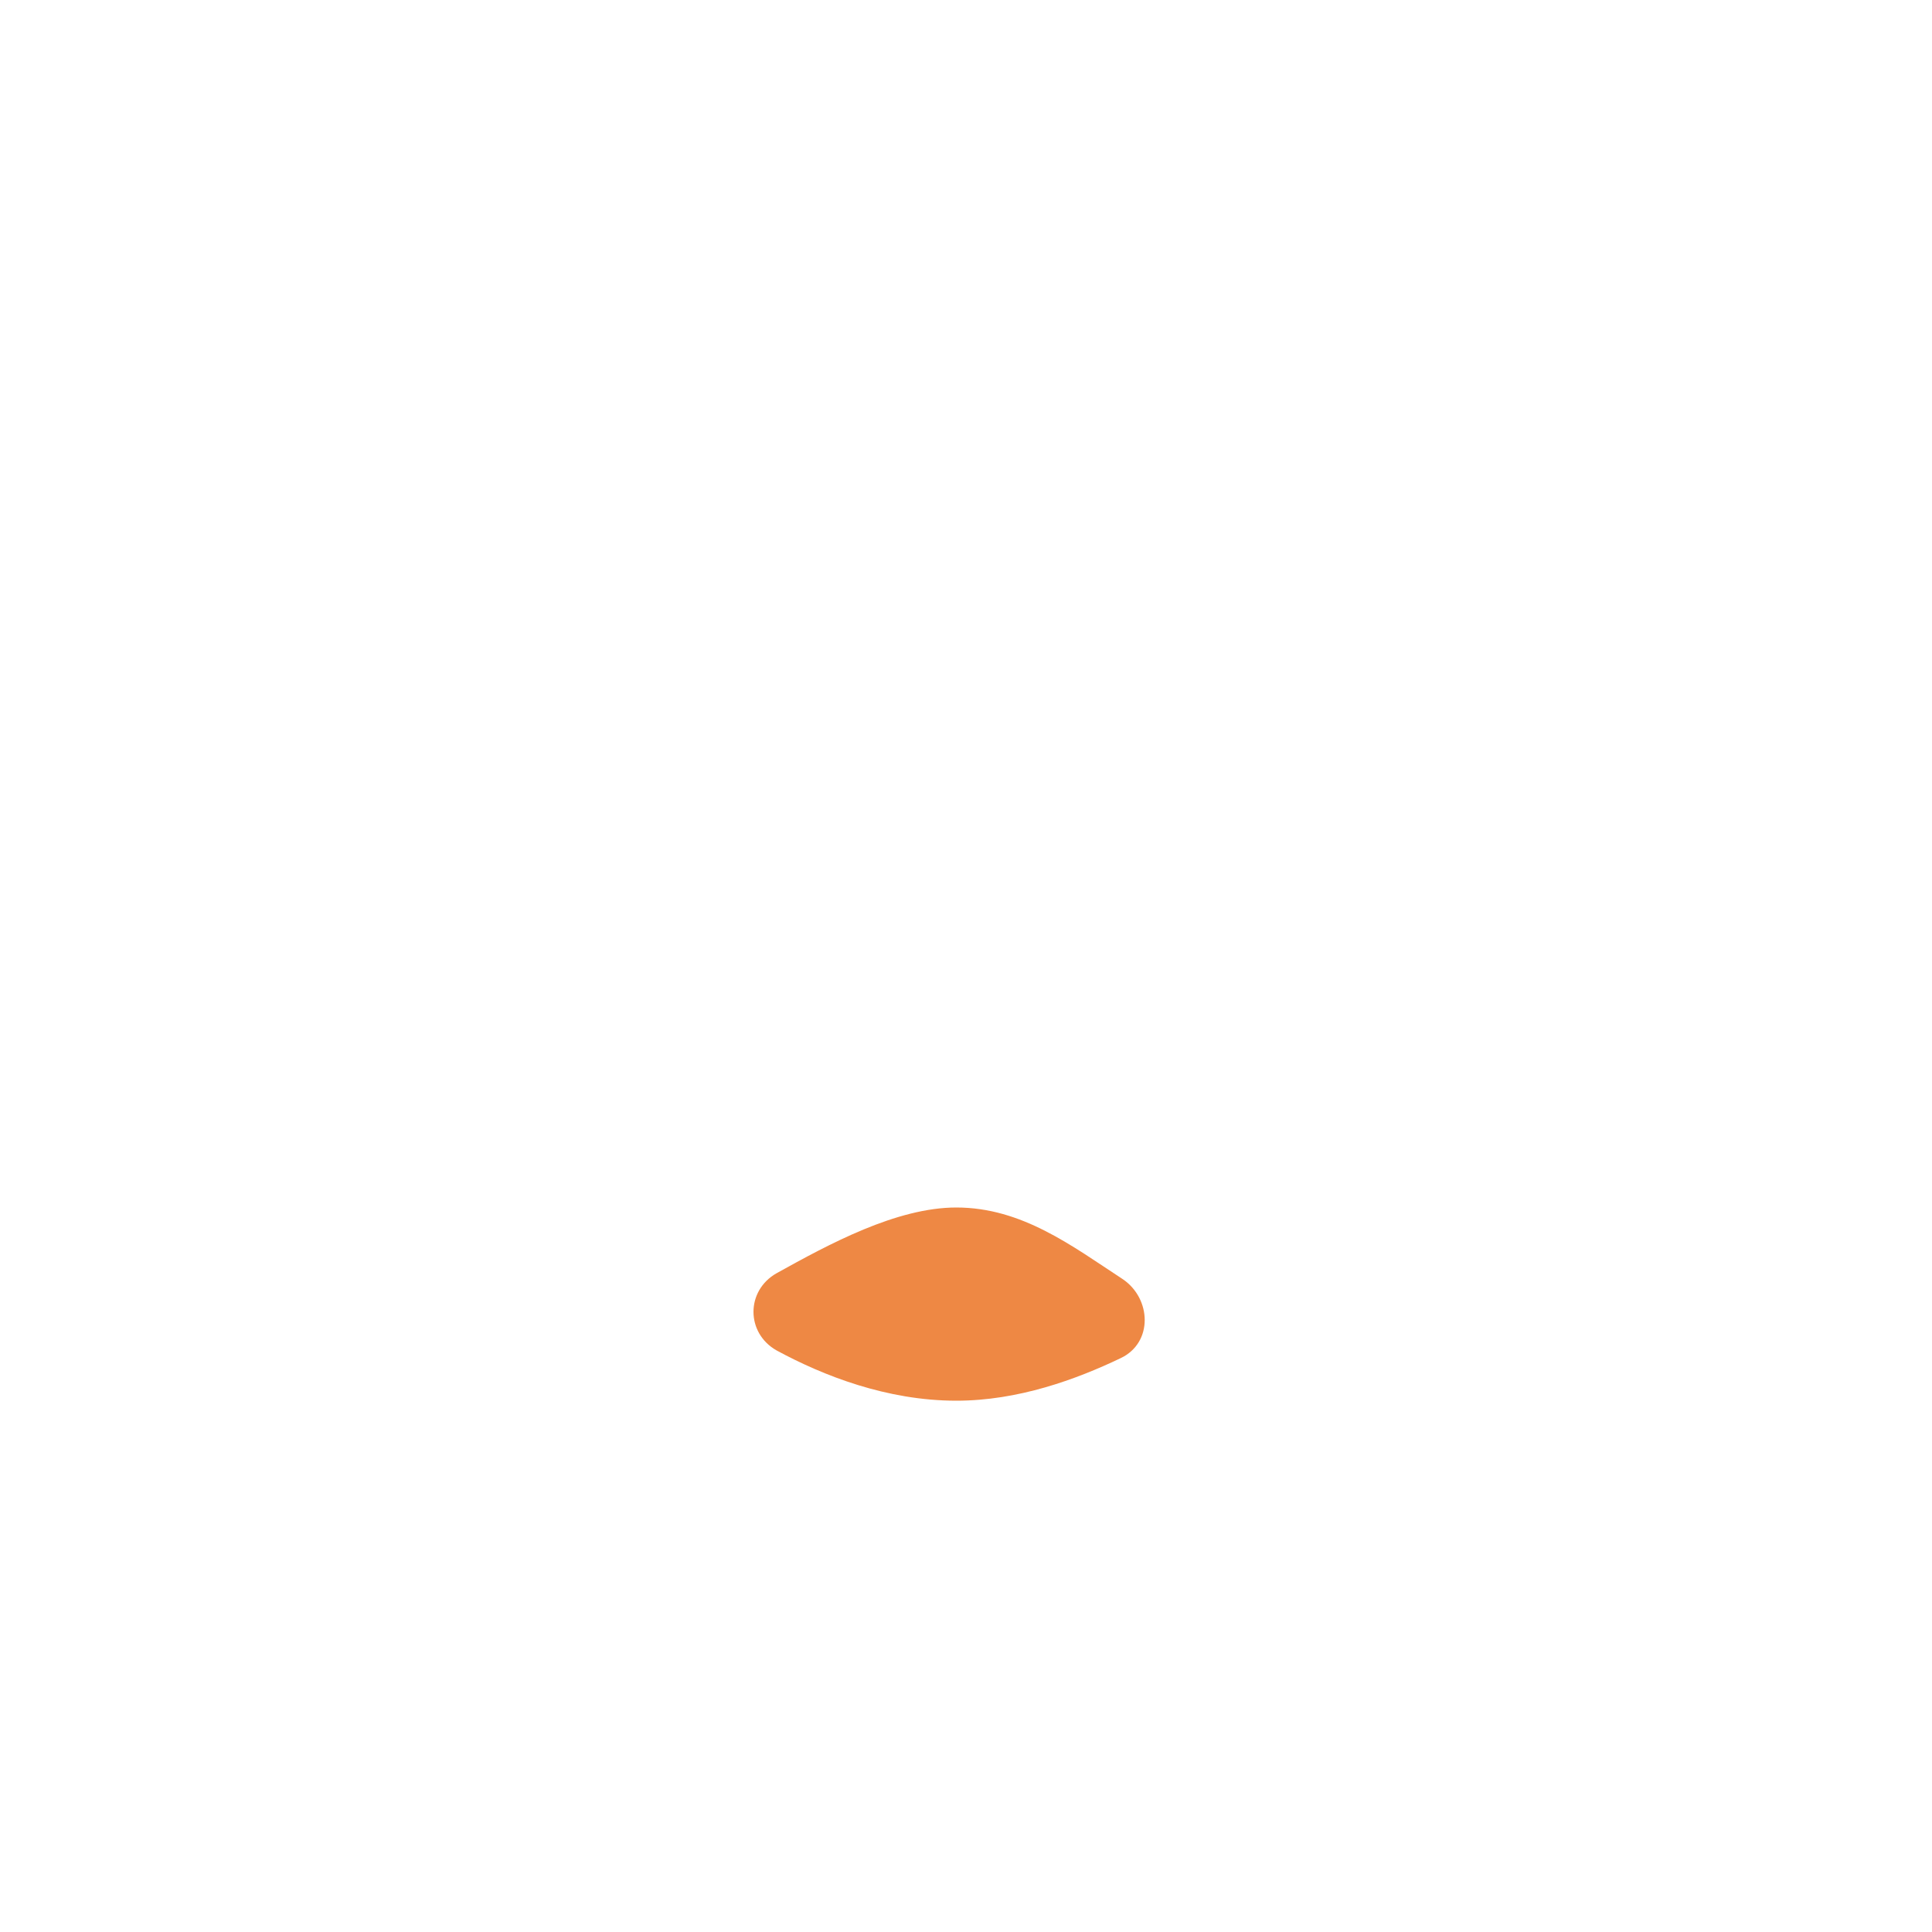
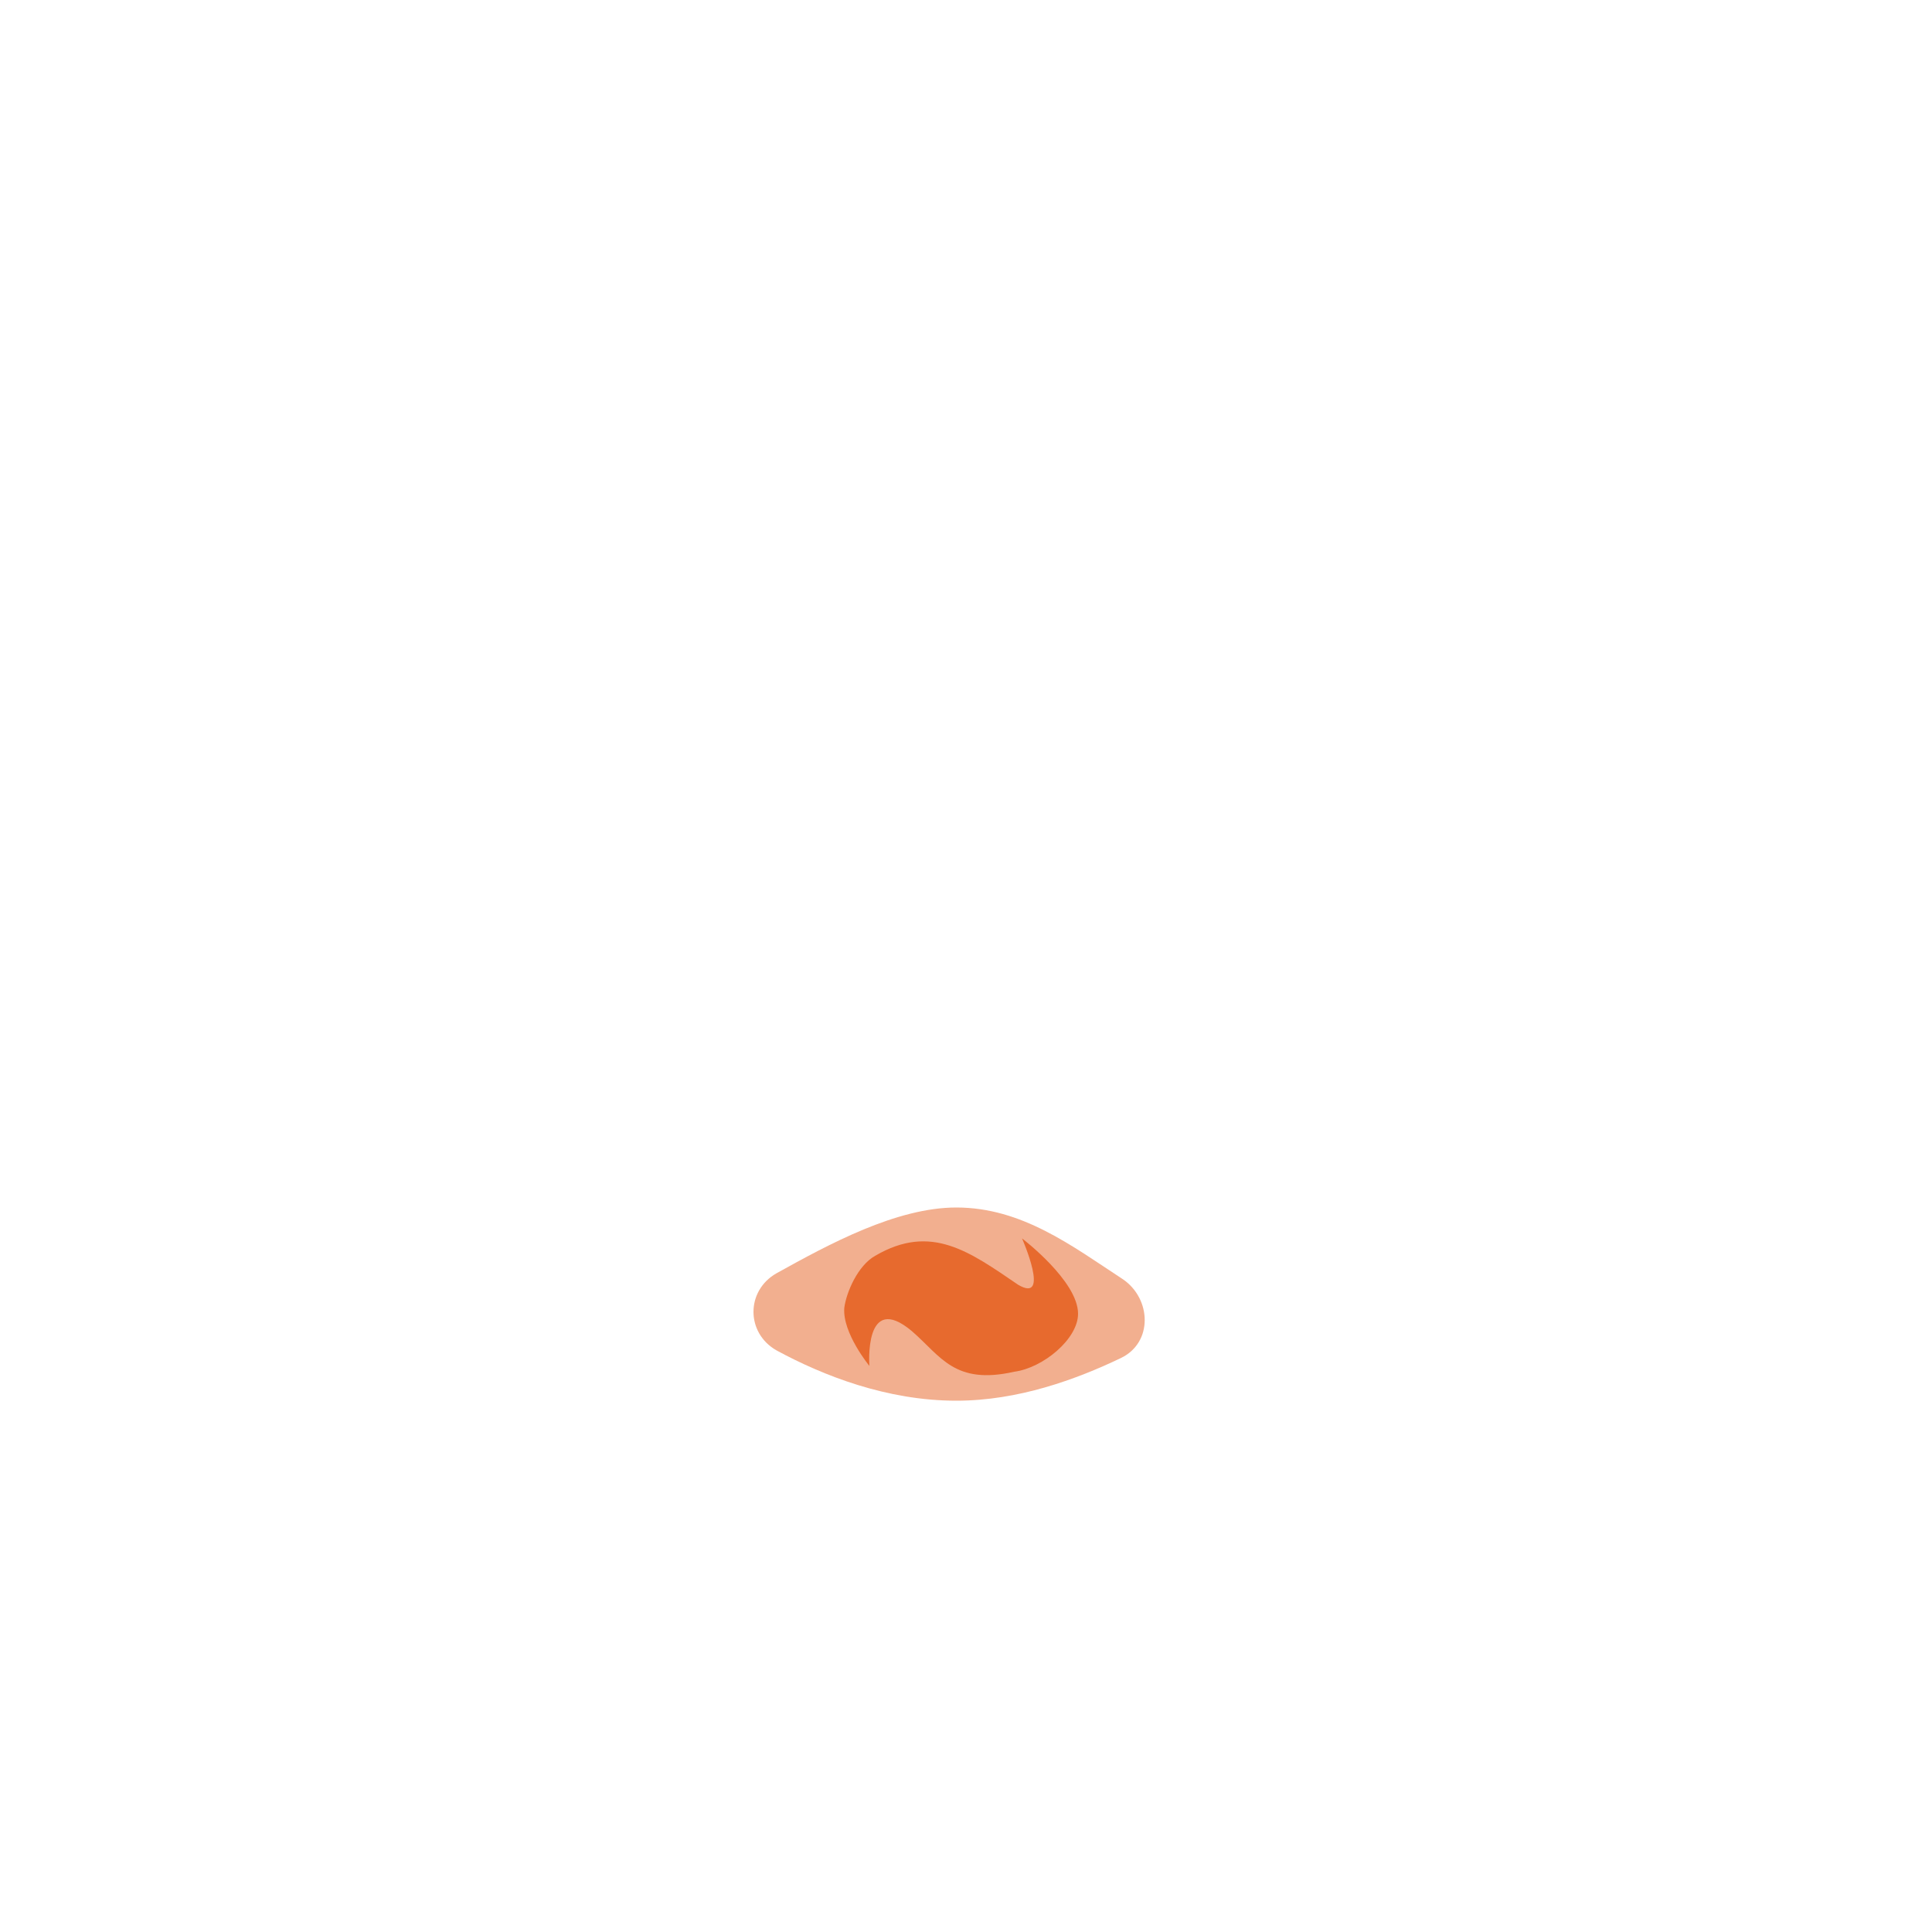
<svg xmlns="http://www.w3.org/2000/svg" version="1.1" viewBox="-0.5 -0.5 1 1">
-   <path fill="#e84" d="M-0.098,0.199c-0.016-0.009-0.016-0.031,0-0.04C-0.071,0.144-0.036,0.125-0.005,0.125c0.034,0,0.06,0.02,0.086,0.037c0.015,0.01,0.016,0.033-0.001,0.041C0.057,0.214,0.027,0.225-0.005,0.225C-0.041,0.225-0.074,0.212-0.098,0.199z" />
+   <path fill="#e76a2e88" d="M-0.098,0.199c-0.016-0.009-0.016-0.031,0-0.04C-0.071,0.144-0.036,0.125-0.005,0.125c0.034,0,0.06,0.02,0.086,0.037c0.015,0.01,0.016,0.033-0.001,0.041C0.057,0.214,0.027,0.225-0.005,0.225C-0.041,0.225-0.074,0.212-0.098,0.199z" />
+   <path fill="#e76a2e" d="M0.029,0.141c0,0,0.029,0.022,0.029,0.039c0,0.013-0.018,0.028-0.033,0.03C-0.006,0.217-0.013,0.202-0.028,0.189C-0.053,0.168-0.05,0.207-0.05,0.207s-0.014-0.017-0.013-0.03C-0.062,0.169-0.056,0.155-0.047,0.15c0.029-0.017,0.049-0.002,0.074,0.015C0.044,0.175,0.029,0.141,0.029,0.141z" />
</svg>
